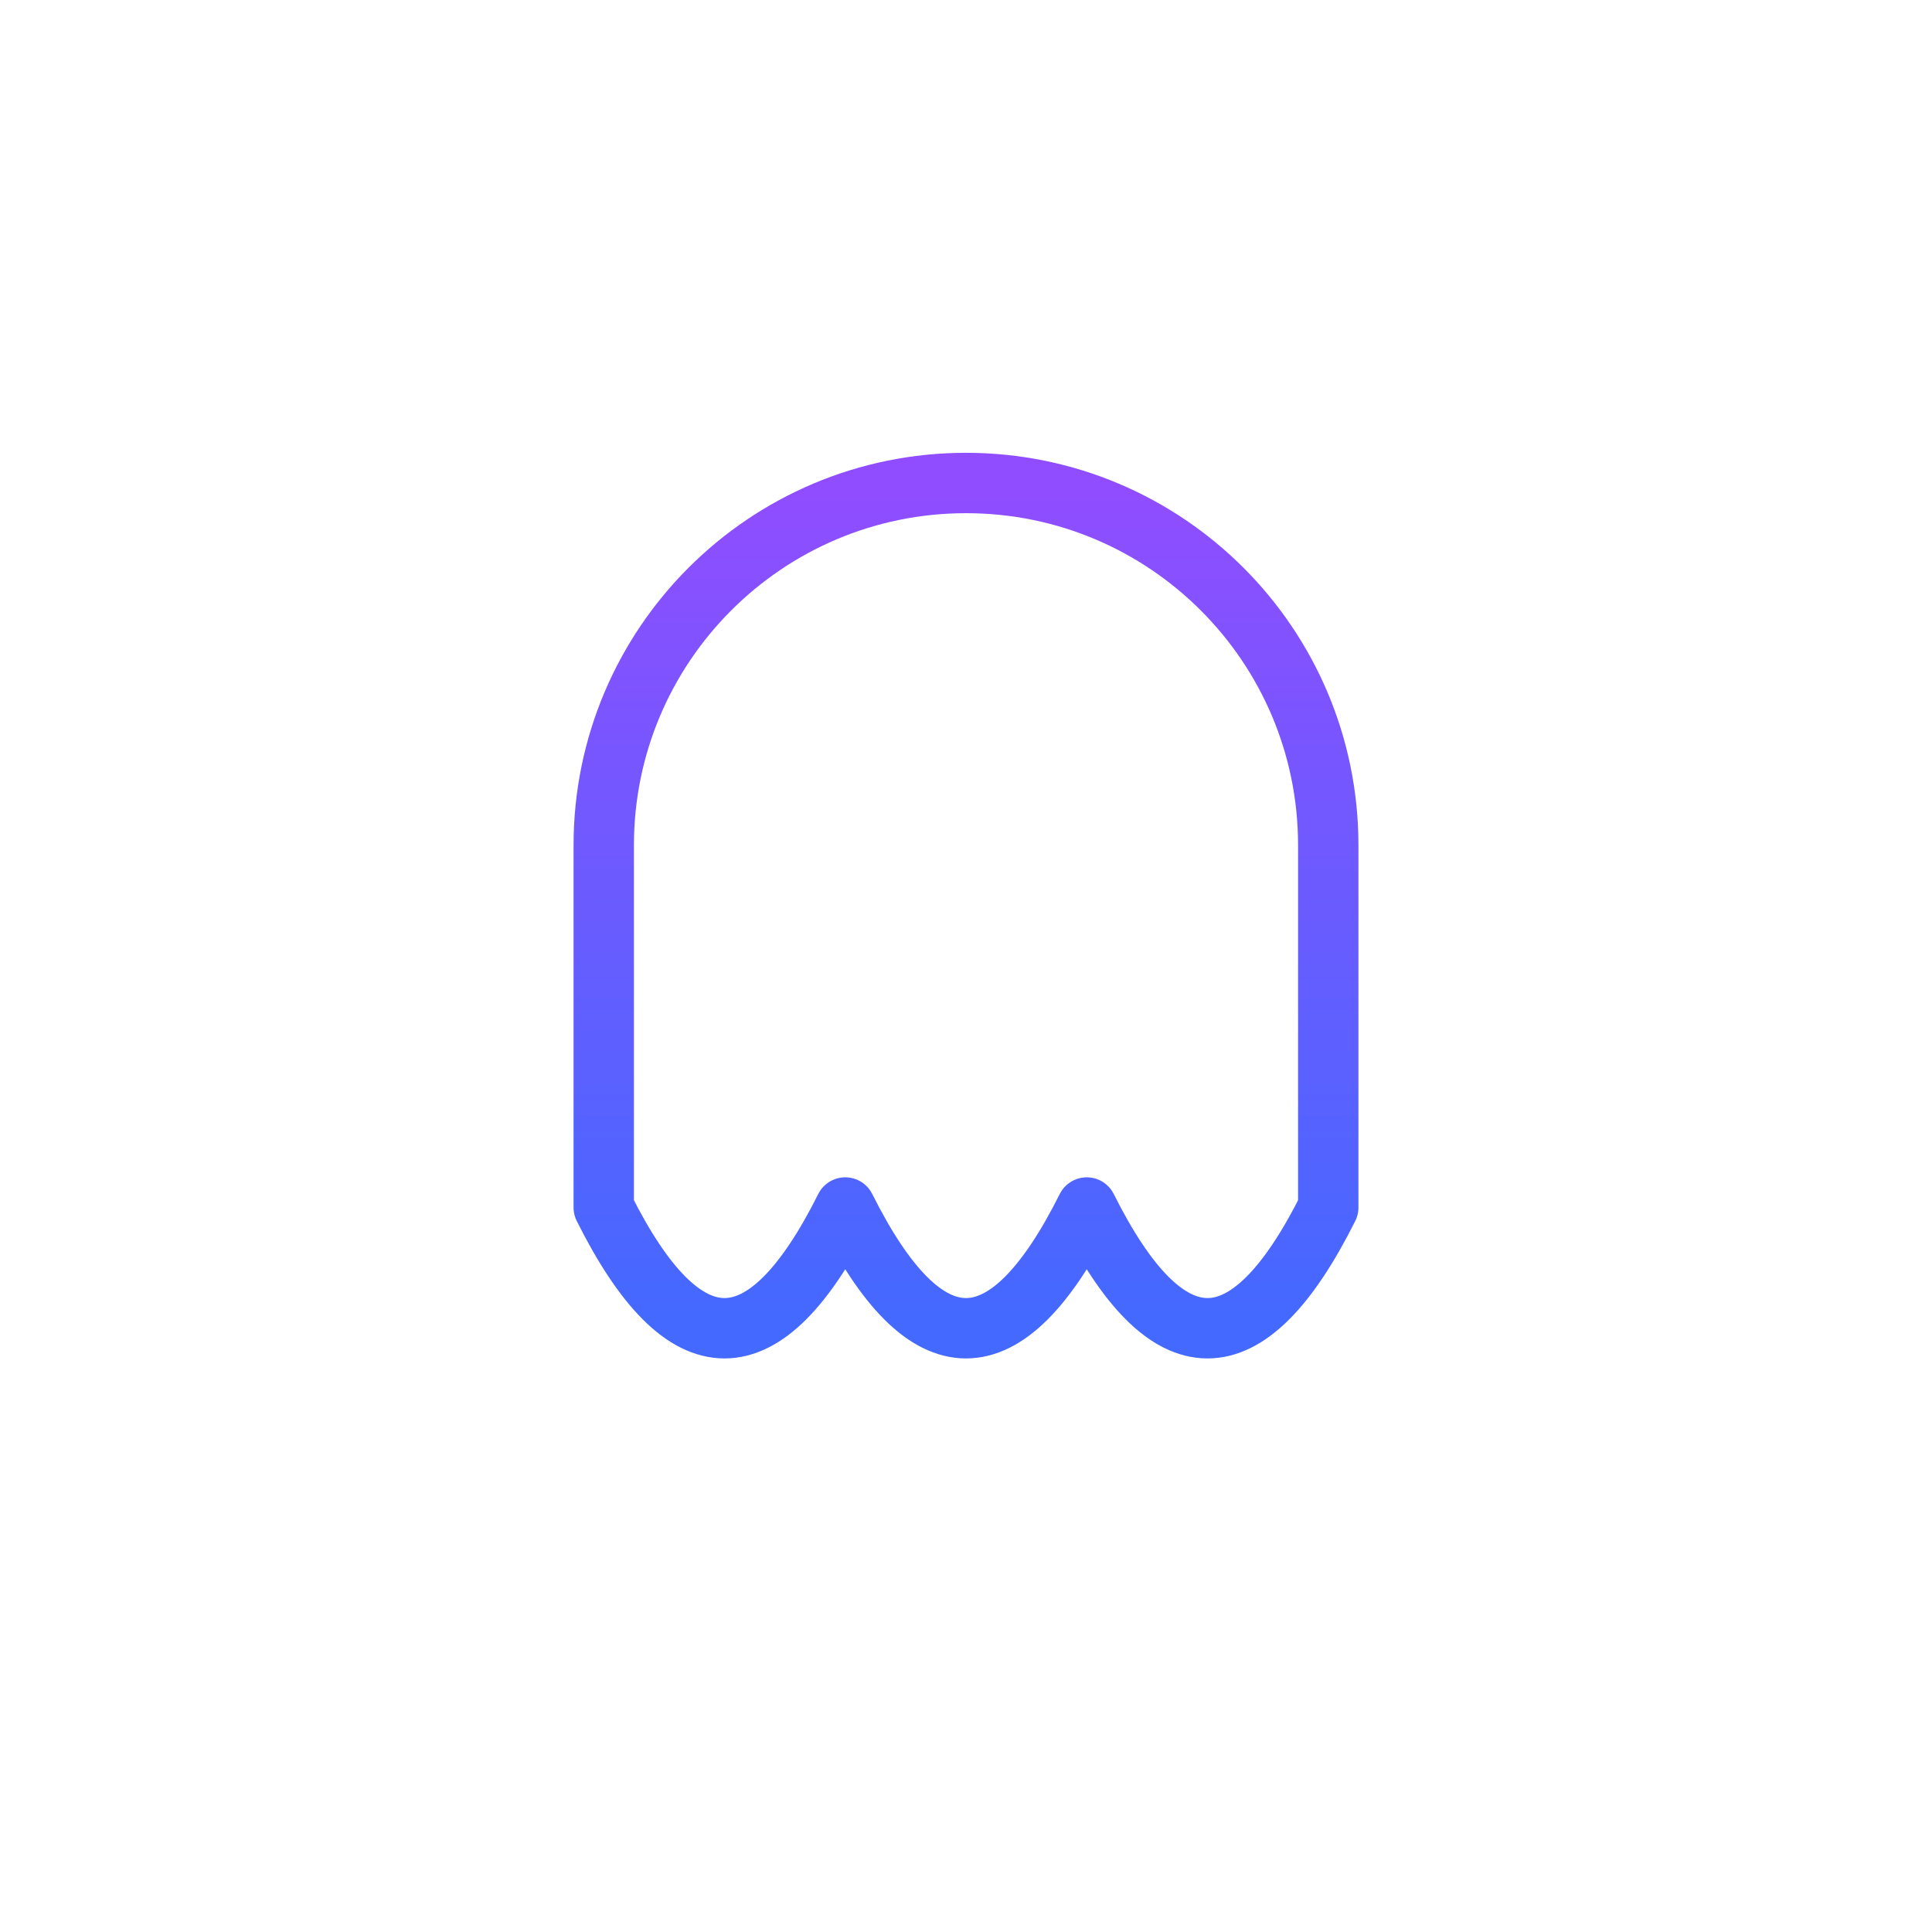
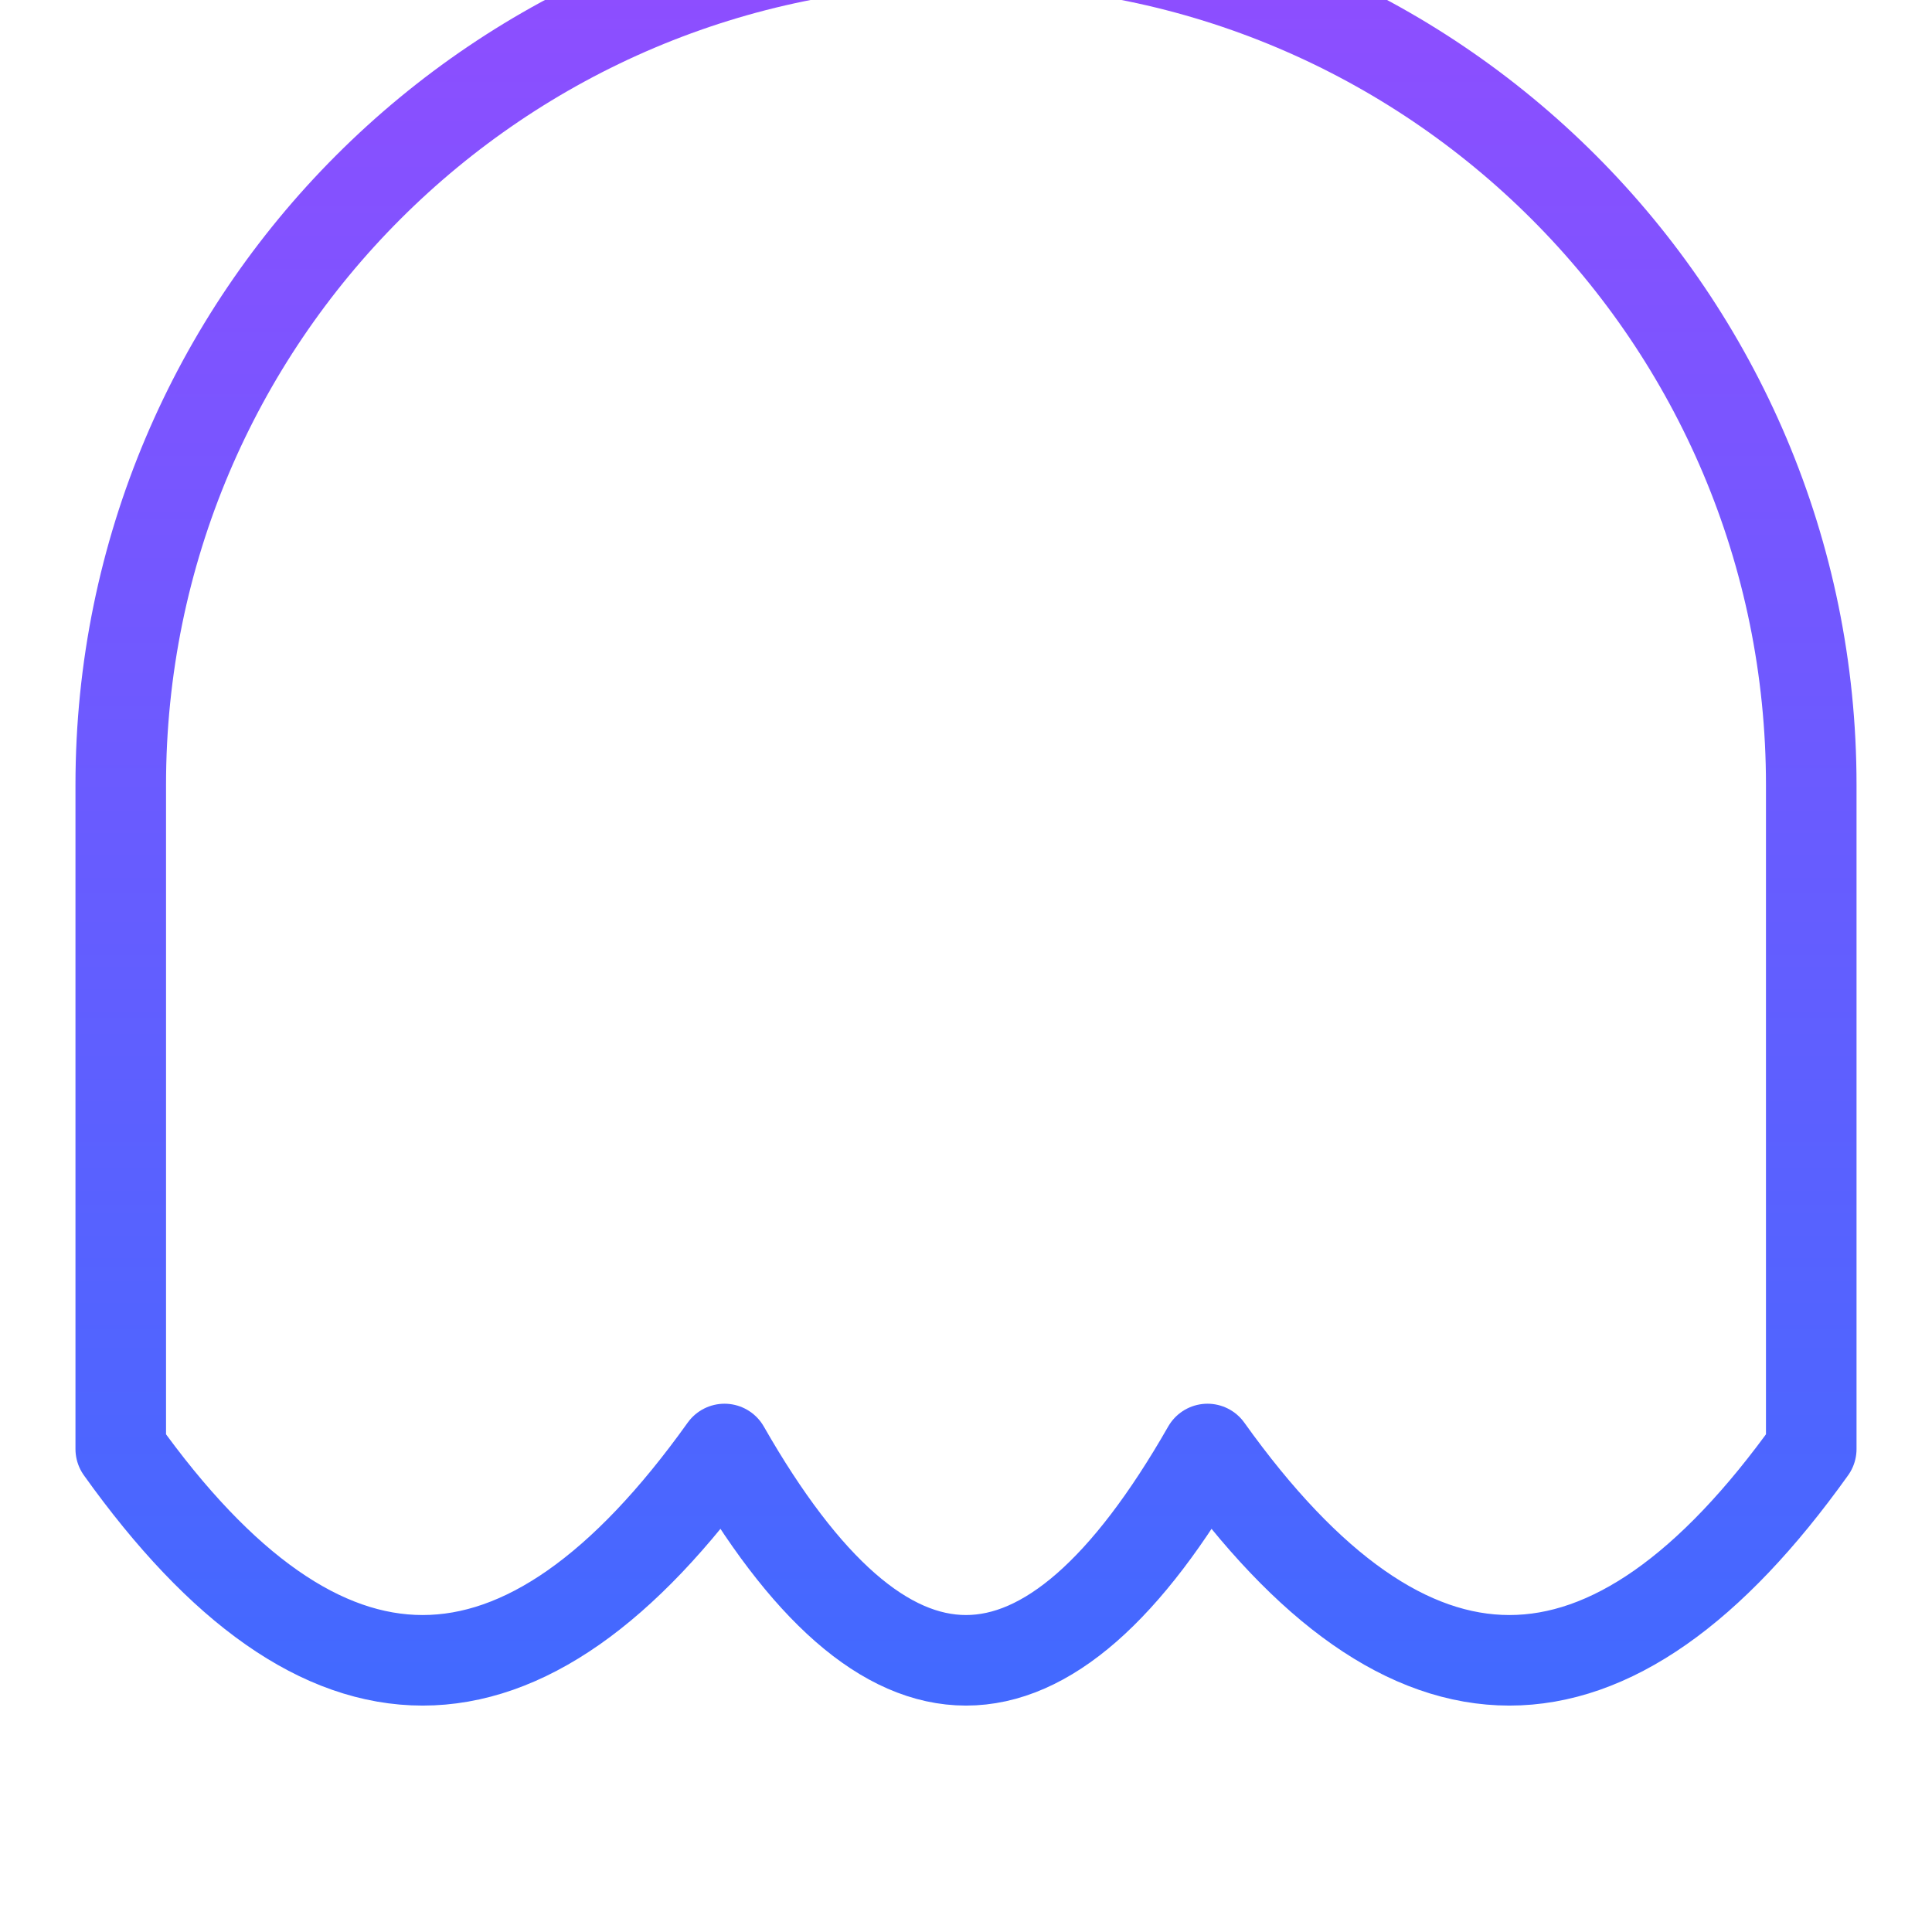
- <svg xmlns="http://www.w3.org/2000/svg" viewBox="0 0 128 128">
+ <svg xmlns="http://www.w3.org/2000/svg" viewBox="0 0 64 64">
  <defs>
    <linearGradient id="ghostGradient" x1="0%" y1="0%" x2="0%" y2="100%">
      <stop offset="0%" stop-color="#904dff" />
      <stop offset="50%" stop-color="#6a5bff" />
      <stop offset="100%" stop-color="#4369ff" />
    </linearGradient>
  </defs>
-   <path fill="none" stroke="url(#ghostGradient)" stroke-width="4" stroke-linecap="round" stroke-linejoin="round" d="M 40 80        Q 48 96 56 80        Q 64 96 72 80        Q 80 96 88 80        L 88 56        A 24 24 0 0 0 40 56        Z" />
+   <path fill="none" stroke="url(#ghostGradient)" stroke-width="3" stroke-linecap="round" stroke-linejoin="round" d="M 4 48        Q 14 62 24 48        Q 32 62 40 48        Q 50 62 60 48        L 60 26        A 28 28 0 0 0 4 26        Z" />
</svg>
